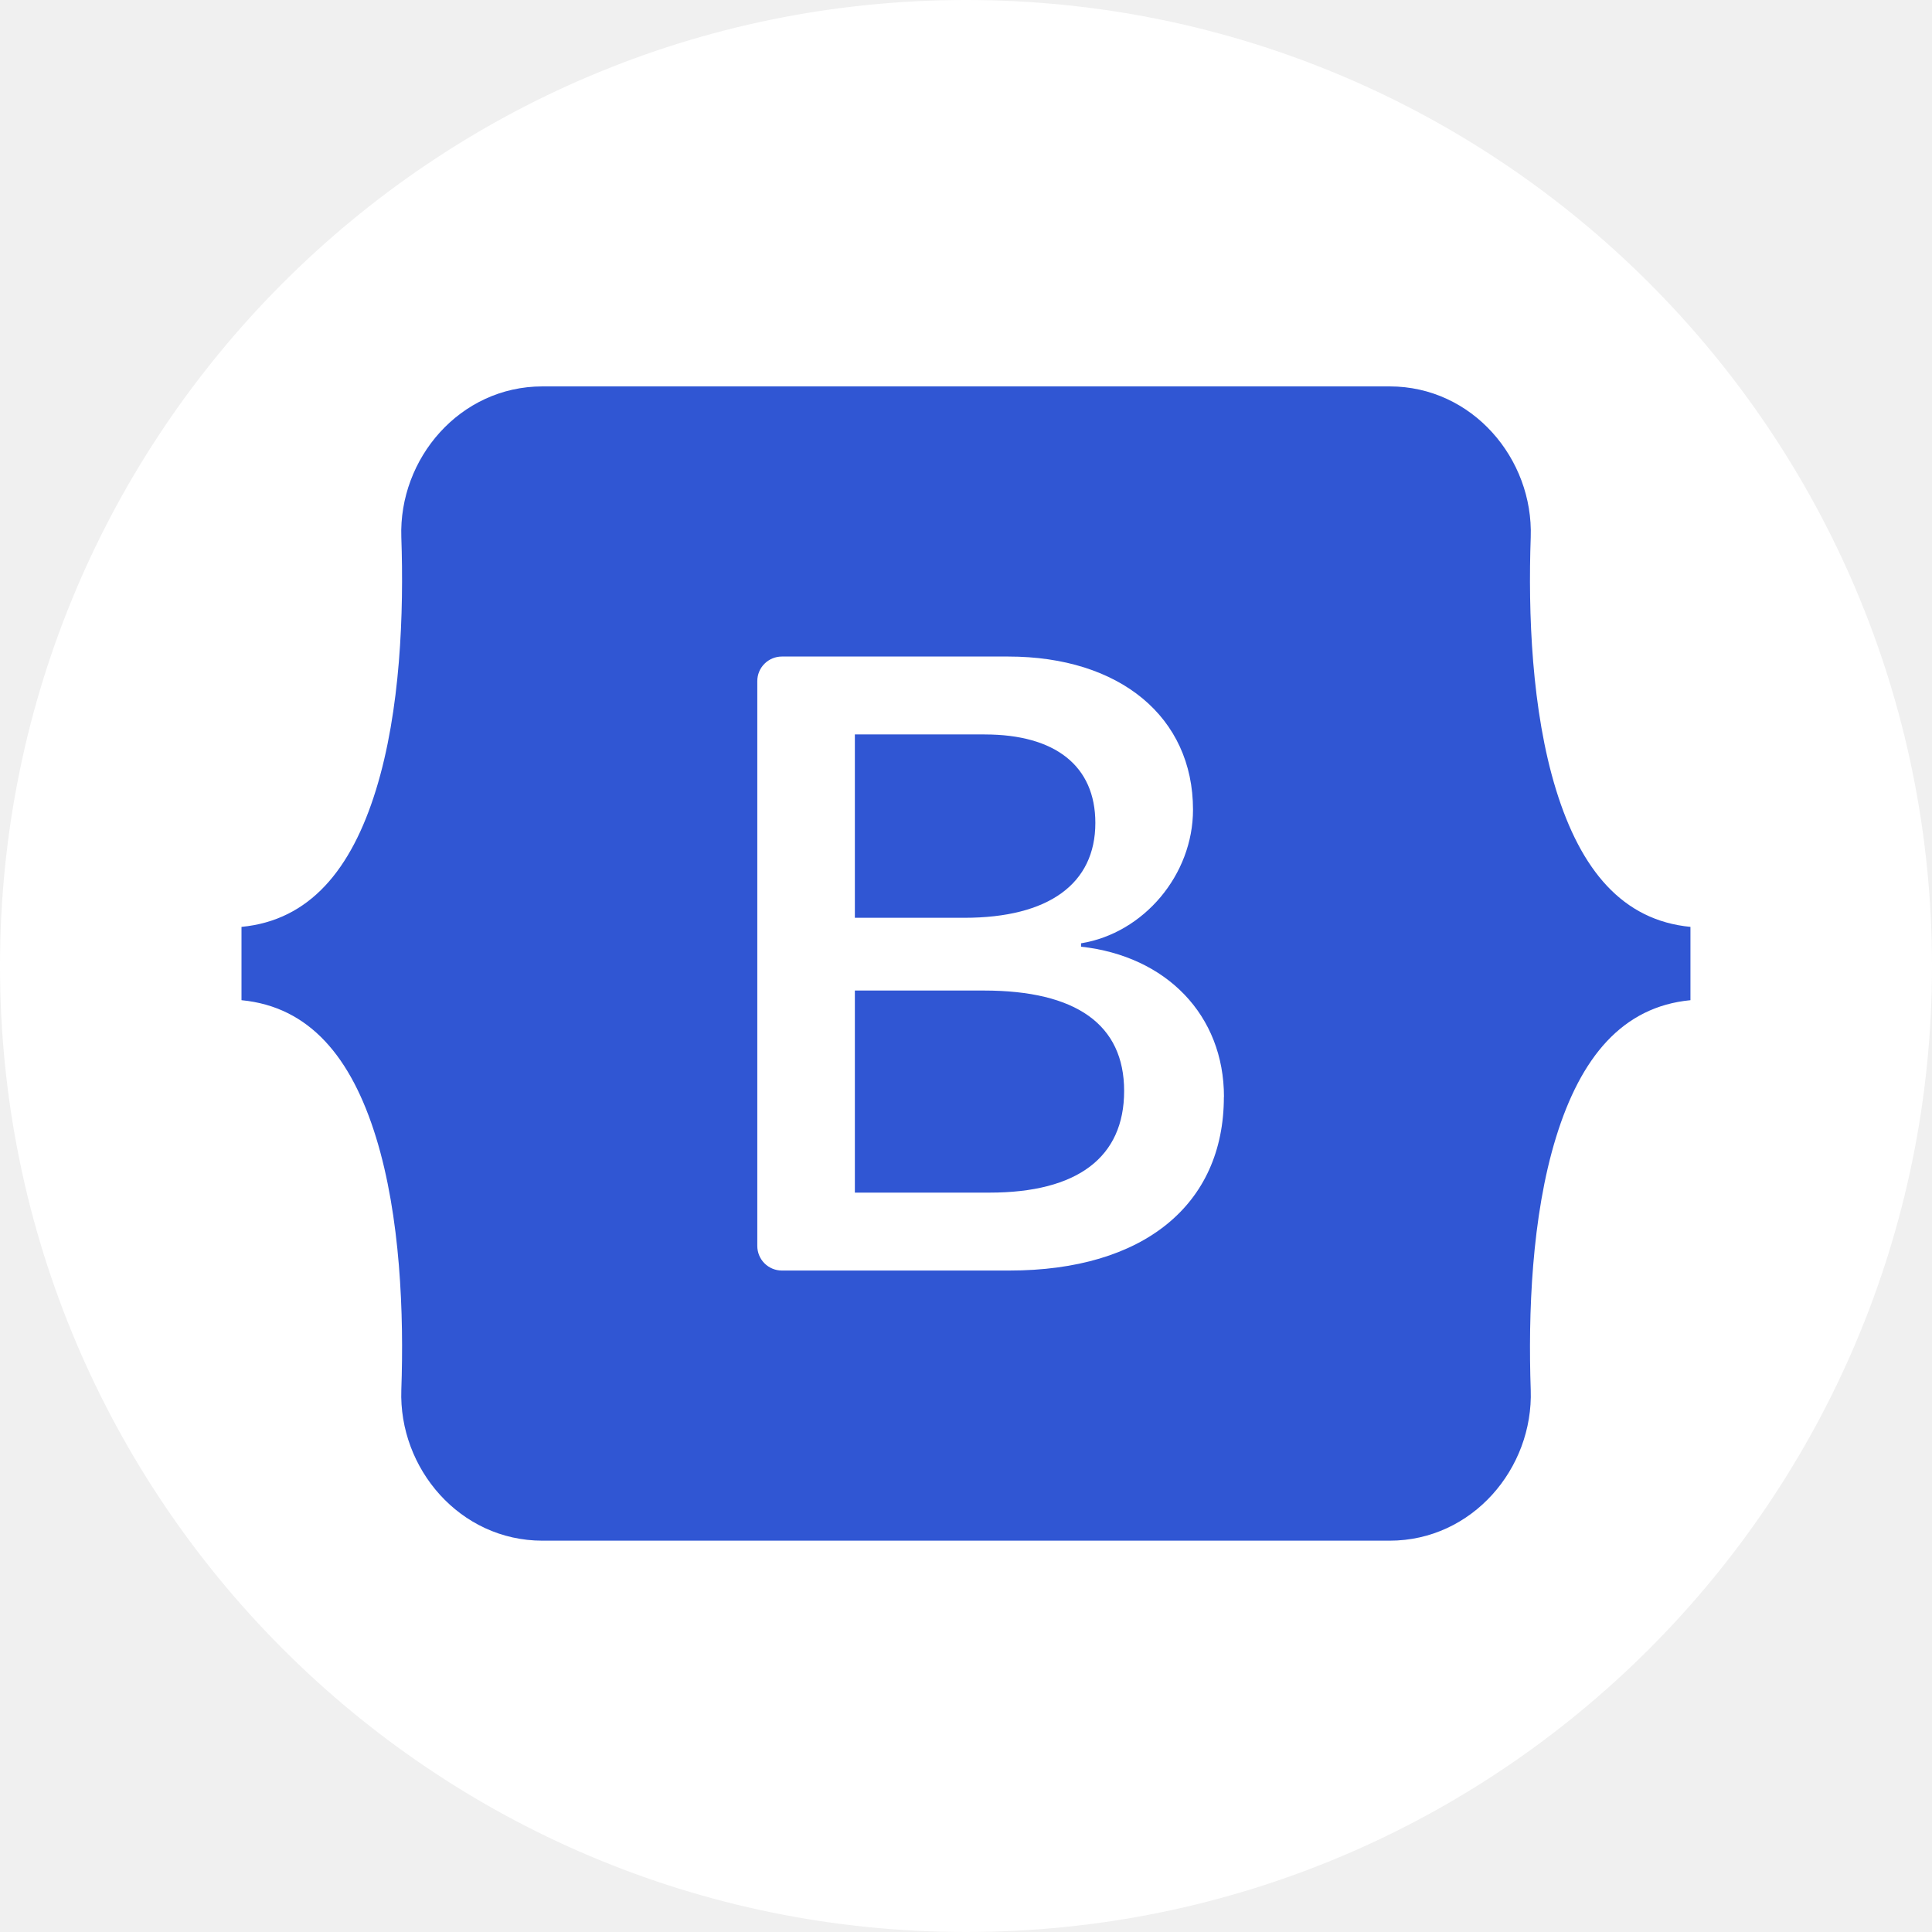
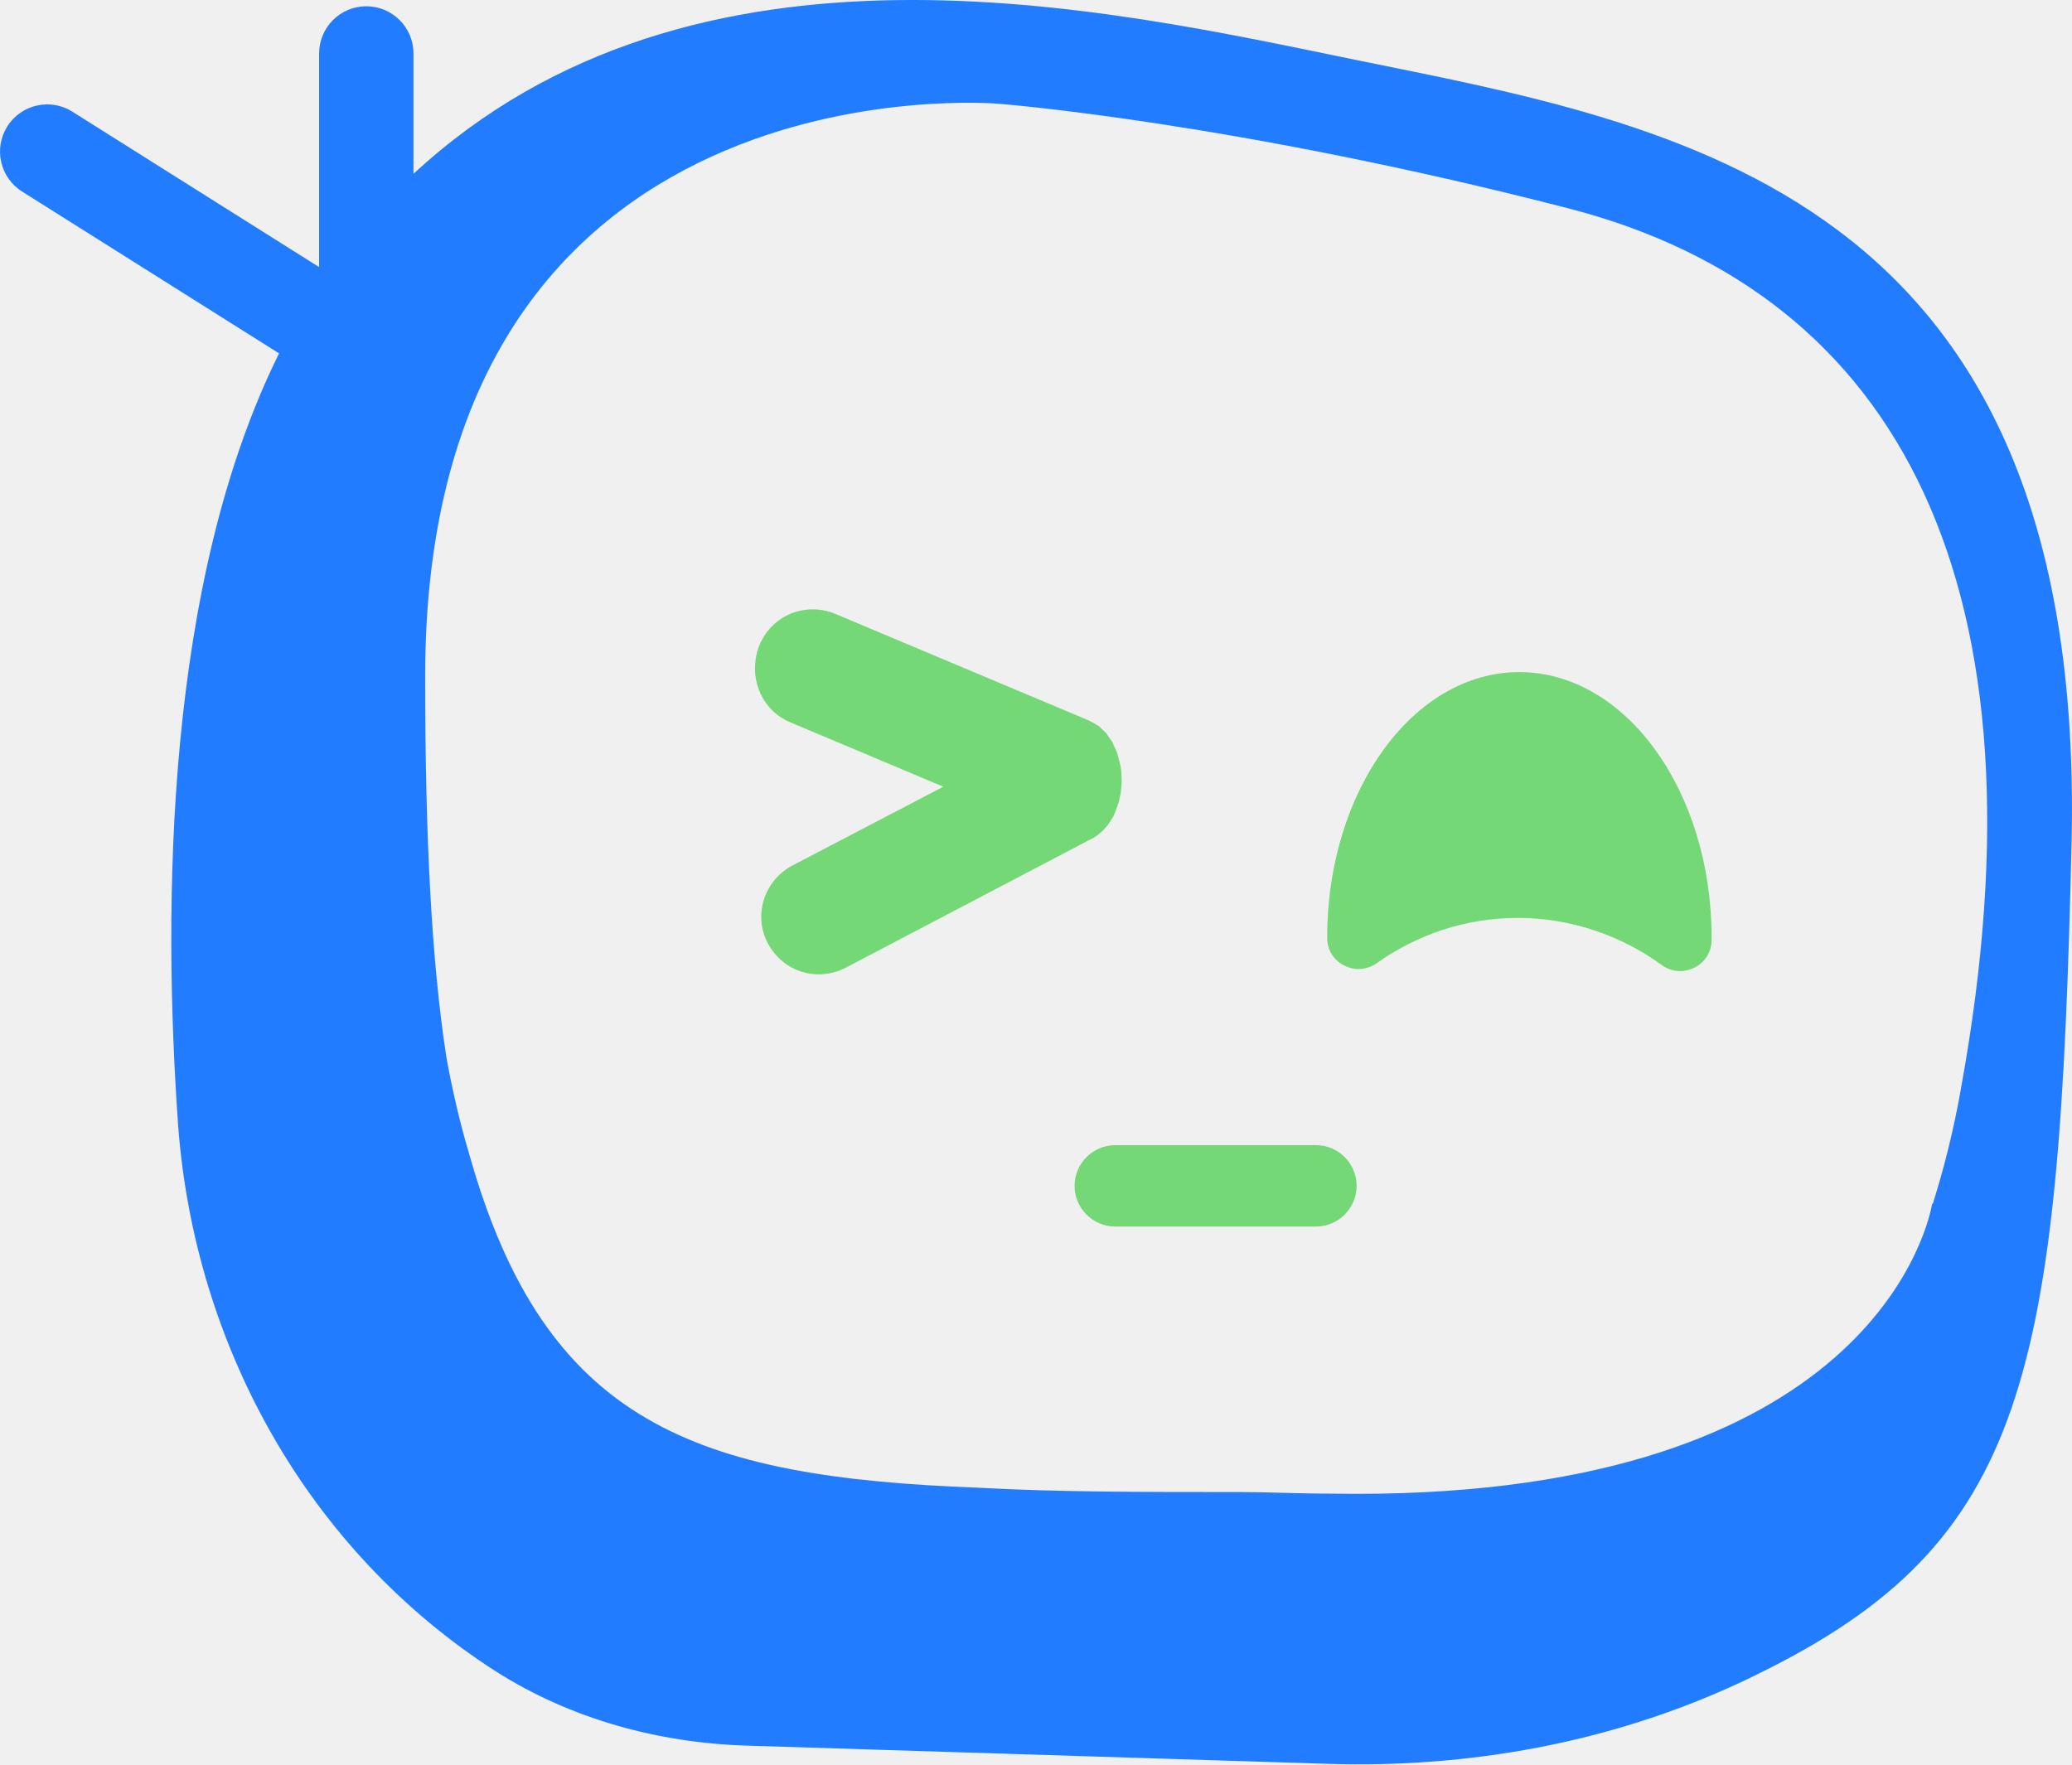
- <svg xmlns="http://www.w3.org/2000/svg" fill="none" height="40" viewBox="0 0 40 40" width="40">
-   <path d="m20 40c11.046 0 20-8.954 20-20s-8.954-20-20-20-20 8.954-20 20 8.954 20 20 20z" fill="#fff" />
-   <path clip-rule="evenodd" d="m11.231 8c-1.712 0-2.978 1.498-2.922 3.123.054 1.561-.016 3.583-.525 5.231-.511 1.653-1.374 2.701-2.784 2.836v1.518c1.41.135 2.273 1.182 2.784 2.836.509 1.649.58 3.67.525 5.231-.057 1.625 1.21 3.123 2.922 3.123h17.54c1.712 0 2.978-1.498 2.921-3.123-.054-1.561.016-3.583.525-5.231.511-1.654 1.372-2.701 2.782-2.836v-1.518c-1.41-.135-2.271-1.182-2.782-2.836-.509-1.649-.58-3.671-.525-5.231.057-1.625-1.21-3.123-2.921-3.123zm14.108 14.711c0 2.237-1.669 3.594-4.438 3.594h-4.714c-.135 0-.264-.054-.359-.149-.095-.095-.149-.225-.149-.36v-11.695c0-.135.053-.264.149-.359.095-.095.225-.149.359-.149h4.688c2.309 0 3.825 1.251 3.825 3.171 0 1.348-1.02 2.555-2.318 2.766v.07c1.768.194 2.959 1.419 2.959 3.11zm-4.952-7.506h-2.688v3.797h2.264c1.75 0 2.715-.705 2.715-1.964-0-1.181-.83-1.832-2.291-1.832zm-2.688 5.303v4.184h2.787c1.822 0 2.788-.731 2.788-2.105s-.992-2.079-2.905-2.079z" fill="#3056d3" fill-rule="evenodd" />
+ <svg xmlns="http://www.w3.org/2000/svg" id="Layer_2" data-name="Layer 2" viewBox="0 0 538.97 459.04">
+   <defs>
+     <style>
+       .cls-1 {
+         fill: #74d876;
+       }
+ 
+       .cls-1, .cls-2 {
+         stroke-width: 0px;
+       }
+ 
+       .cls-2 {
+         fill: #227cff;
+       }
+     </style>
+   </defs>
+   <g id="Layer_1-2">
+     <g>
+       <path class="cls-2" d="m352.4,15.53C288.36,2.42,180.79-22.61,107.55,45.23V13.9c0-6.78-5.5-12.27-12.27-12.27s-12.27,5.5-12.27,12.27v55.59L18.82,29.05c-5.73-3.61-13.31-1.89-16.92,3.84C-1.72,38.63,0,46.21,5.73,49.82l66.86,42.12c-29.65,59.78-30.29,143.66-26.26,200.8,4.3,57.59,33.96,110.78,82.45,141.98.12.07.23.15.35.22,19.42,12.32,42.1,18.5,65.09,19.22l151.25,4.74c36.59,1.15,73.19-5.48,106.43-20.8,1.9-.87,3.68-1.73,5.34-2.56,70.17-34.37,78.46-77.33,81.63-216.96,3.58-169.19-103.32-186.07-186.48-203.05Zm157.74,267.4c-2.05,11.76-4.71,21.69-7.16,29.56,0,0,0,.41-.41.82-1.54,8.59-19.64,77.64-156.51,75.29-8.29,0-16.16-.41-23.63-.41-25.27,0-47.77,0-67.92-1.13-73.65-2.76-112.73-16.57-132.47-86.85-2.35-7.88-4.3-16.16-5.93-25.16-3.89-25.27-5.52-57.59-5.52-99.02C110.58,13.89,259.72,26.99,259.72,26.99c0,0,61.07,4.71,148.22,27.21,86.75,22.4,125.82,98.92,102.19,228.73Z" />
+       <g>
+         <path class="cls-1" d="m395.2,174.86c-27.61,0-49.97,30.9-49.97,69.04v.18c.01,6.55,7.54,10.3,12.88,6.51,10.49-7.44,23.14-11.78,36.74-11.78s26.79,4.53,37.42,12.27c5.32,3.87,12.91.13,12.95-6.46,0-.24,0-.48,0-.72,0-38.14-22.41-69.04-50.02-69.04Z" />
+         <path class="cls-1" d="m285.65,217.12c.39-.32.63-.47.87-.71.23-.16.47-.47.71-.71.55-.63.79-.87,1.03-1.18.24-.32.39-.55.55-.87.55-.87.79-1.18.95-1.58s.32-.71.39-1.03c.39-.87.55-1.42.71-1.97l.24-.63c.08-.32.08-.63.16-.95.16-.55.24-1.1.32-1.73.08-.63.08-1.1.16-1.66,0-.63.08-1.18,0-1.73,0-.55-.08-1.18-.08-1.74-.08-.55-.16-1.03-.24-1.58-.16-.63-.32-1.26-.47-1.81l-.39-1.5c-.24-.47-.47-.95-.71-1.5-.32-.63-.39-.95-.55-1.26-.24-.39-.55-.71-.79-1.1-.39-.63-.63-.87-.79-1.18-.32-.24-.47-.47-.71-.63-.63-.63-.87-.87-1.1-1.1-.24-.16-.47-.24-.71-.39-.47-.32-.79-.55-1.18-.71l-.71-.39-66.01-27.76c-1.89-.79-3.86-1.18-5.84-1.18-2.29,0-4.5.47-6.63,1.5-3.86,1.89-6.78,5.44-7.89,9.62-2.05,7.73,1.73,15.38,8.52,18.22l39.91,16.8-39.28,20.51c-6.54,3.47-9.62,11.04-7.33,17.98,1.42,4.18,4.57,7.57,8.6,9.23,4.1,1.66,8.67,1.42,12.62-.63l64.67-33.91c.39-.24.71-.47,1.03-.71Z" />
+         <path class="cls-1" d="m342.29,297.93h-52.18c-5.83,0-10.59,4.75-10.59,10.59s4.75,10.59,10.59,10.59h52.18c5.83,0,10.59-4.75,10.59-10.59s-4.75-10.59-10.59-10.59Z" />
+       </g>
+     </g>
+   </g>
</svg>
